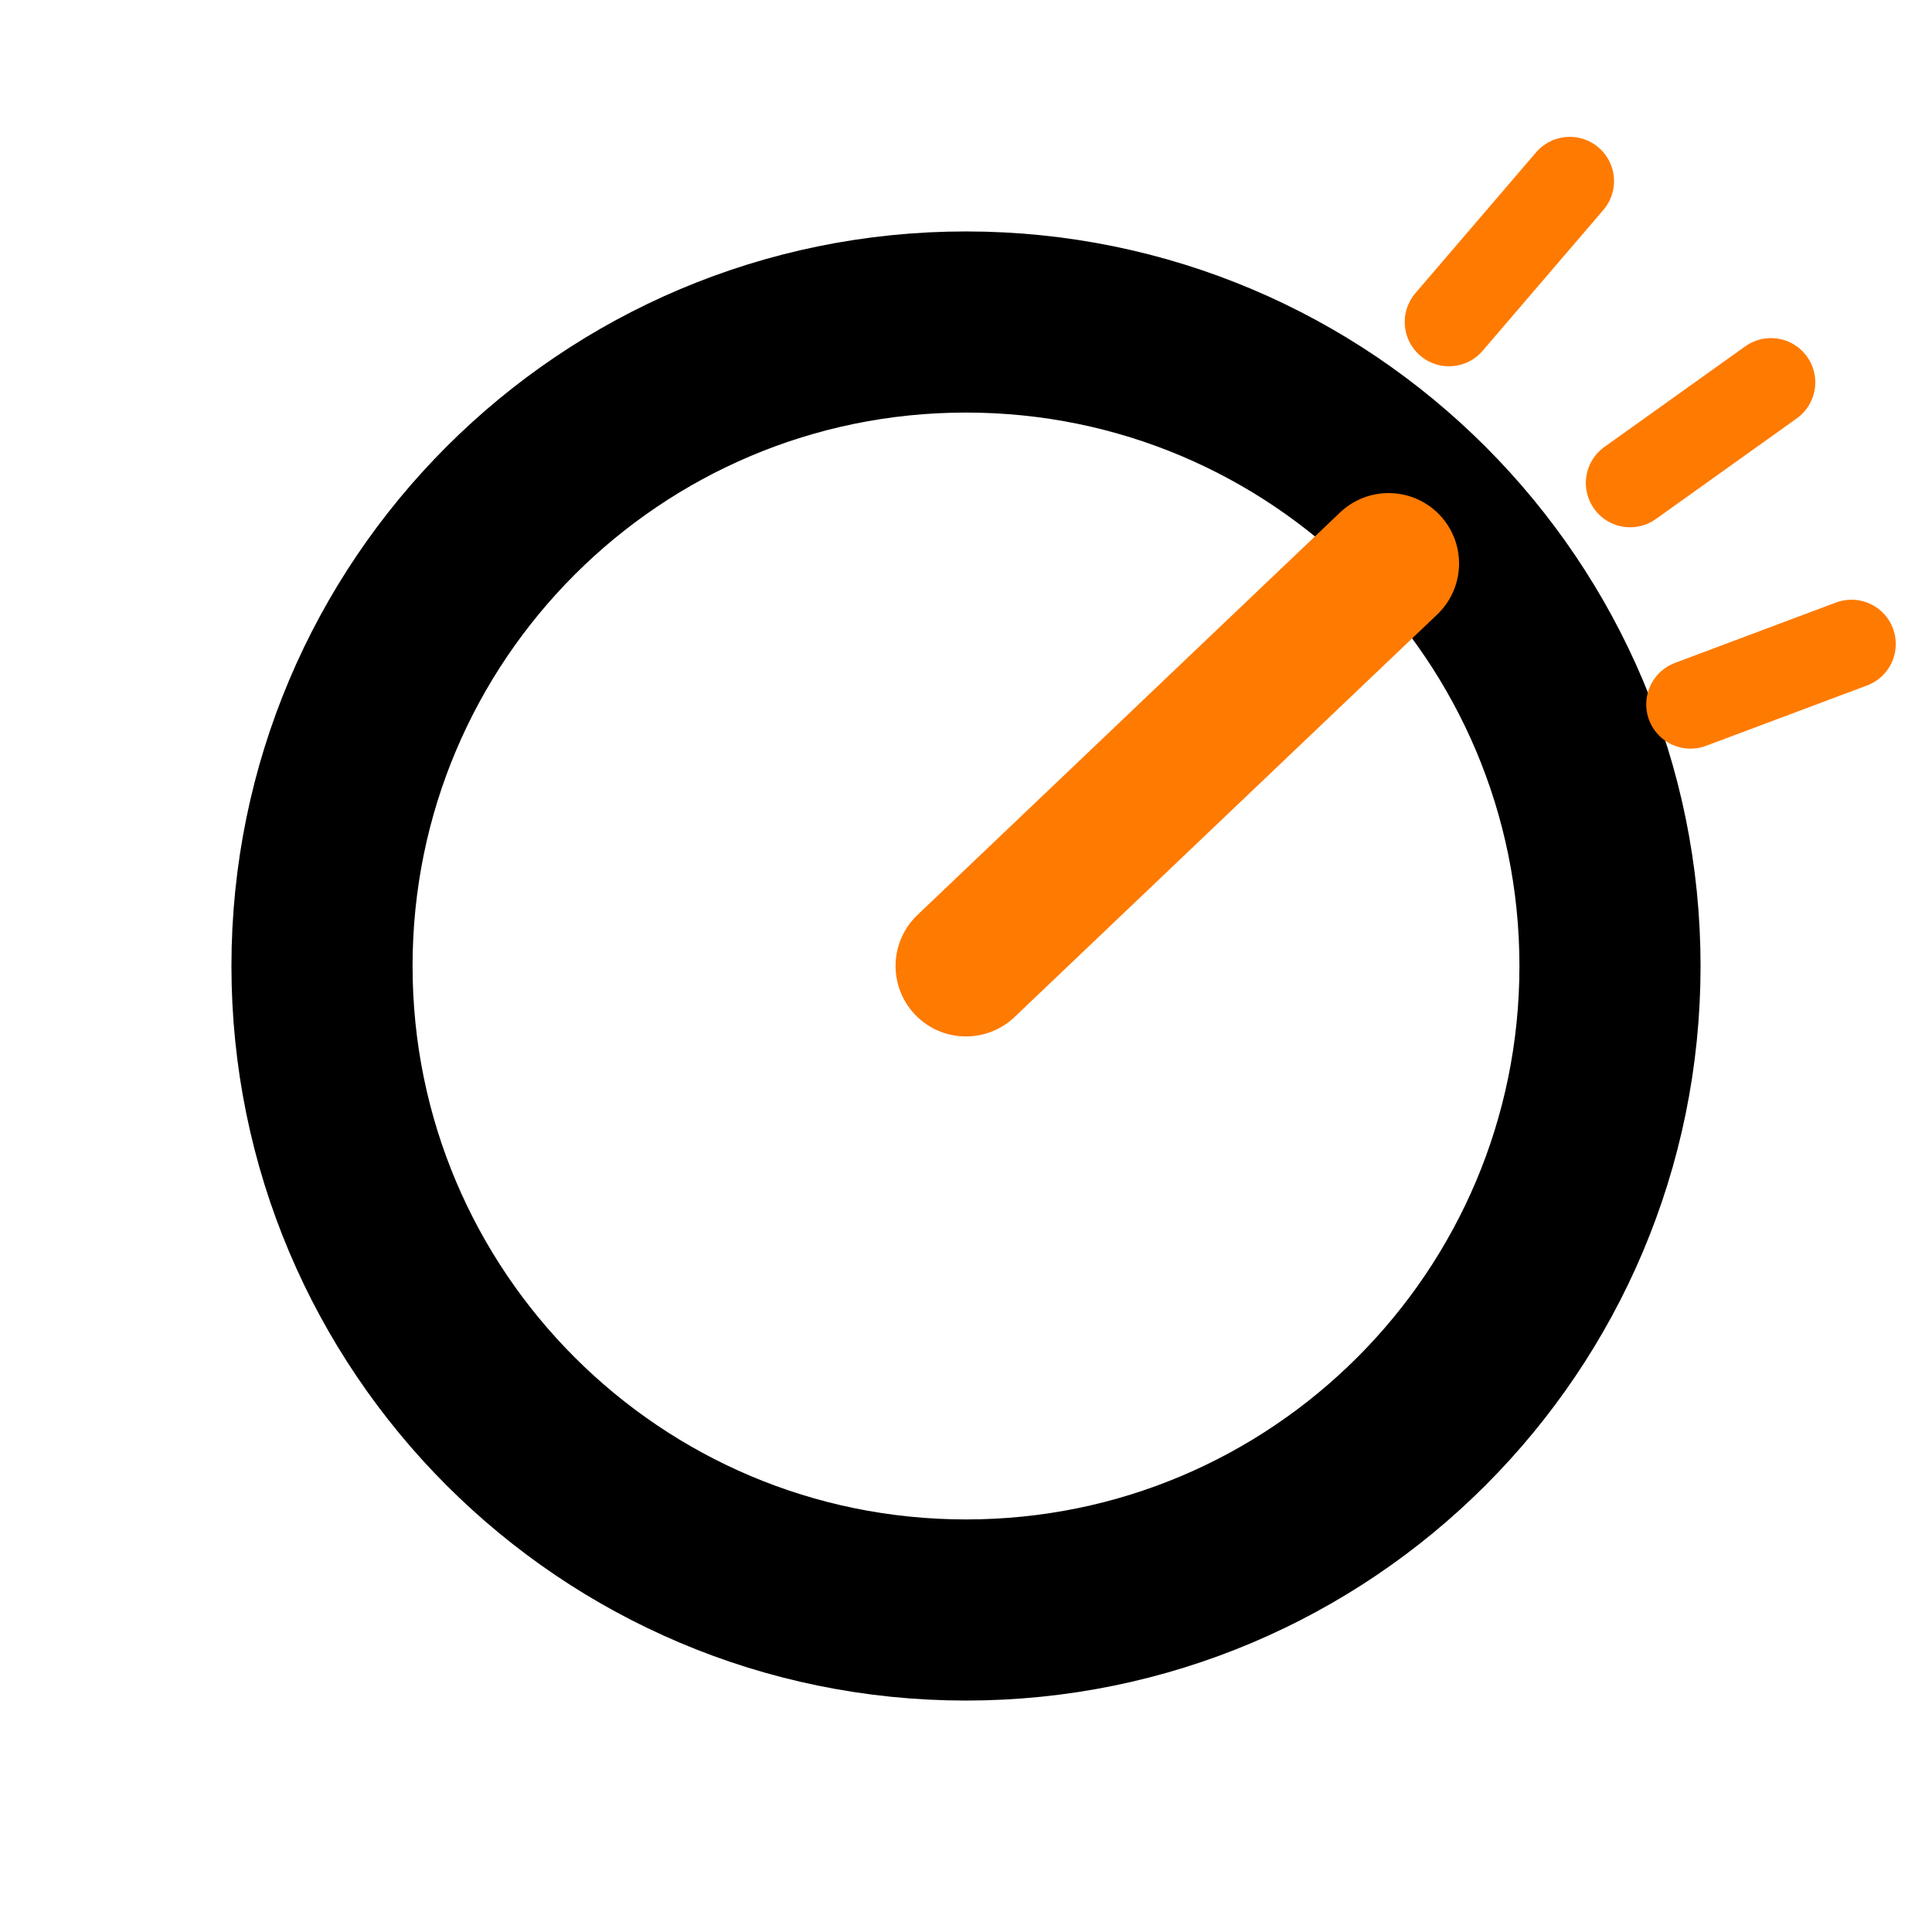
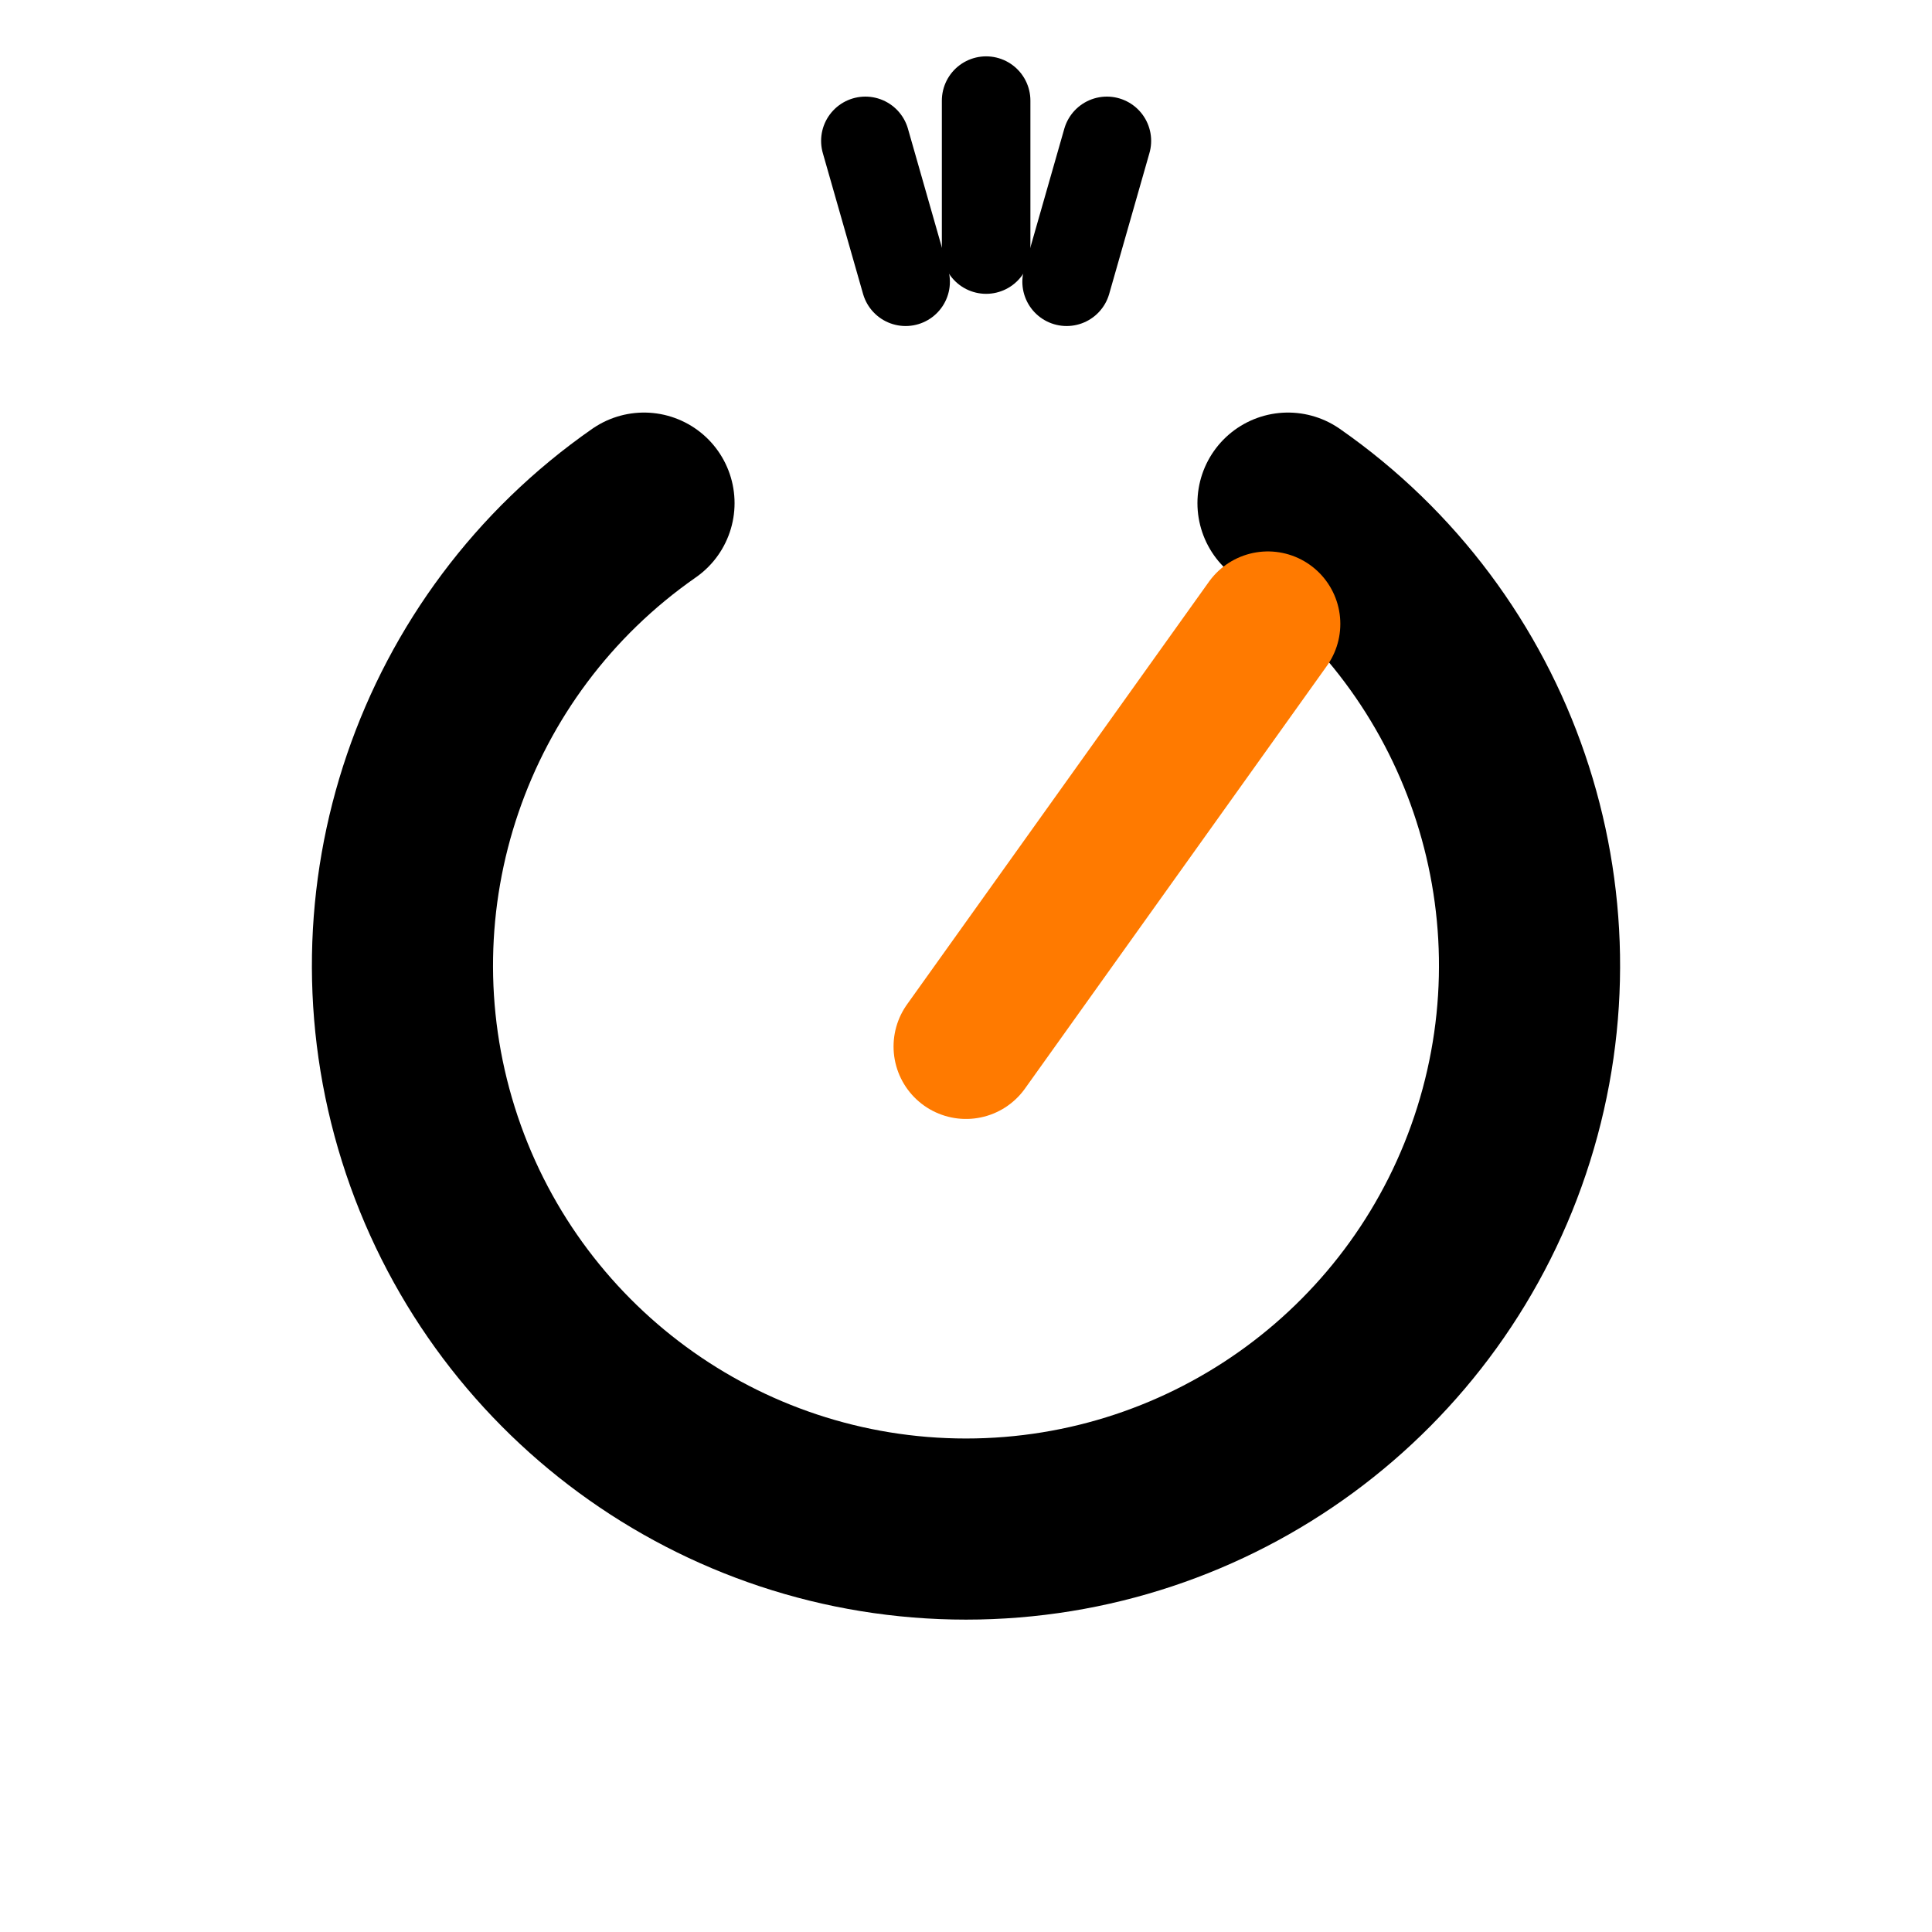
<svg xmlns="http://www.w3.org/2000/svg" viewBox="0 0 48 48" fill="none" aria-hidden="true">
-   <circle cx="24" cy="24" r="16" stroke="currentColor" stroke-width="4.5" />
-   <line x1="24" y1="24" x2="34.5" y2="14" stroke="#FF7A00" stroke-width="3.5" stroke-linecap="round" />
-   <line x1="36" y1="8" x2="39" y2="4.5" stroke="#FF7A00" stroke-width="2.2" stroke-linecap="round" />
-   <line x1="40.5" y1="12" x2="44" y2="9.5" stroke="#FF7A00" stroke-width="2.2" stroke-linecap="round" />
-   <line x1="42" y1="17.5" x2="46" y2="16" stroke="#FF7A00" stroke-width="2.2" stroke-linecap="round" />
+   <path d="M16 12.5 A14 14 0 1 0 32 12.5" stroke="currentColor" stroke-width="4.5" stroke-linecap="round" />
+   <line x1="24" y1="26" x2="31.5" y2="15.5" stroke="#FF7A00" stroke-width="3.6" stroke-linecap="round" />
+   <line x1="22.5" y1="7" x2="21.5" y2="3.5" stroke="currentColor" stroke-width="2.2" stroke-linecap="round" />
+   <line x1="24.5" y1="6.2" x2="24.5" y2="2.5" stroke="currentColor" stroke-width="2.2" stroke-linecap="round" />
+   <line x1="26.5" y1="7" x2="27.5" y2="3.5" stroke="currentColor" stroke-width="2.2" stroke-linecap="round" />
</svg>
